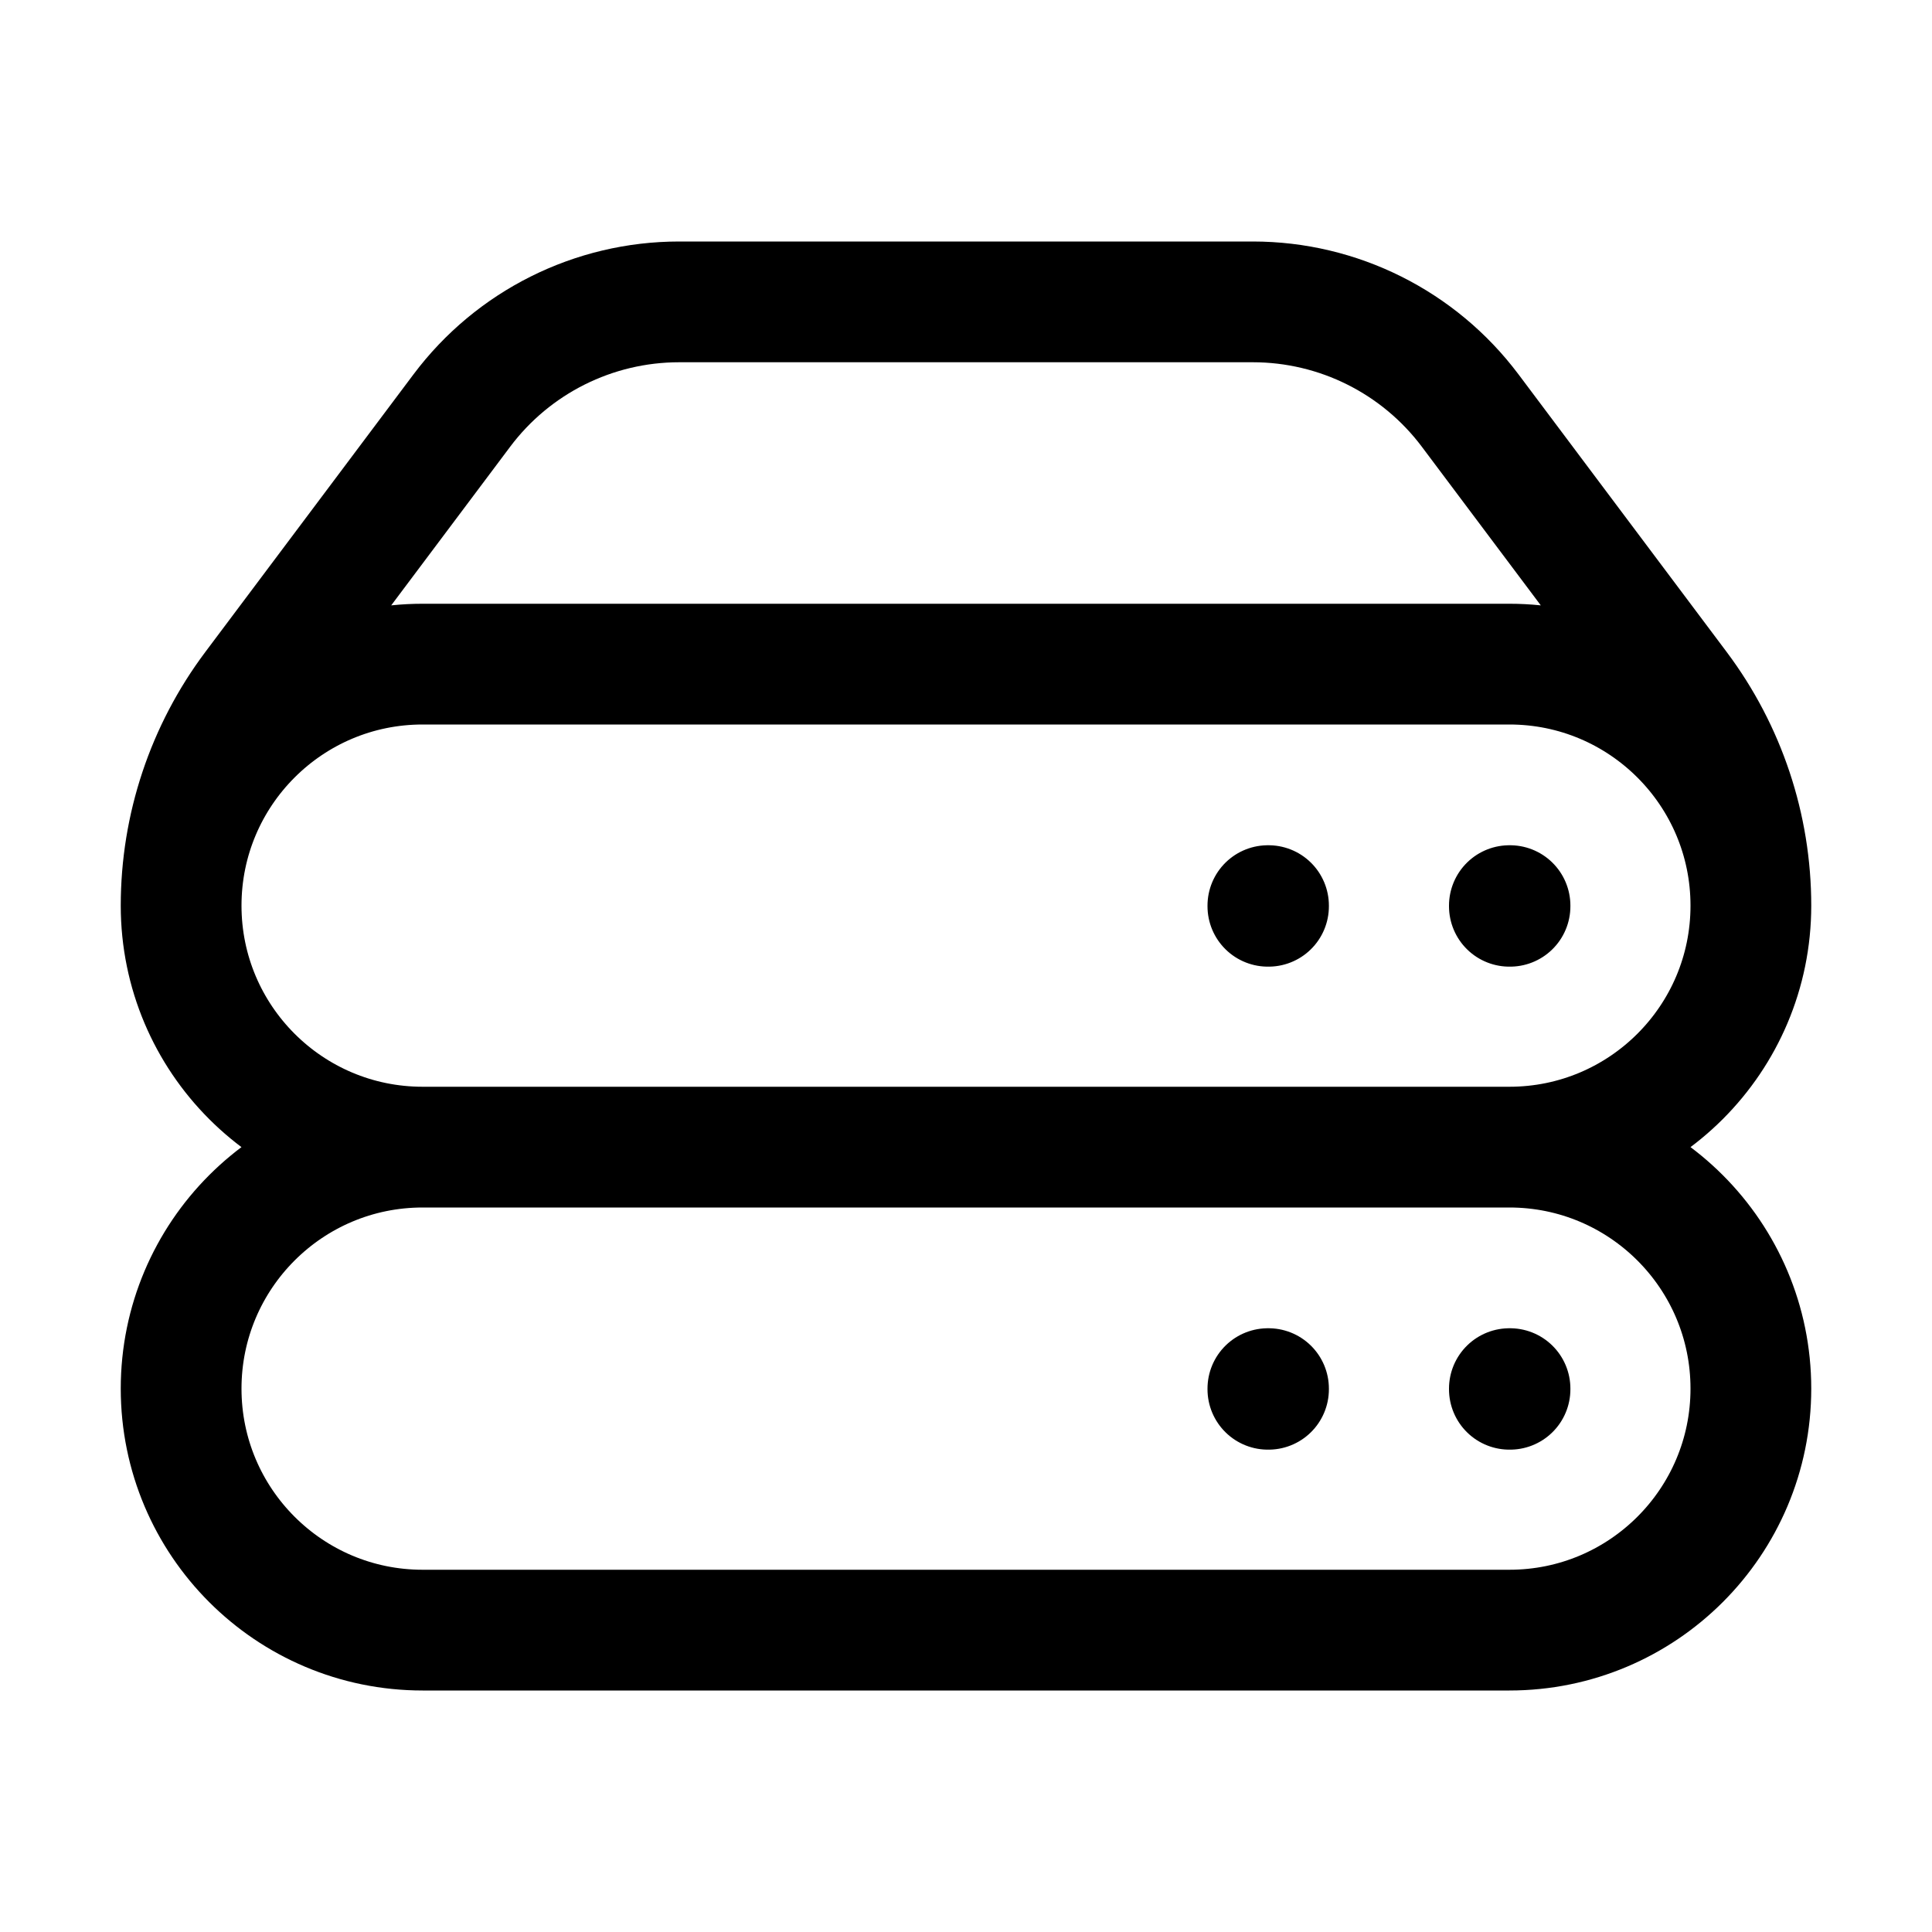
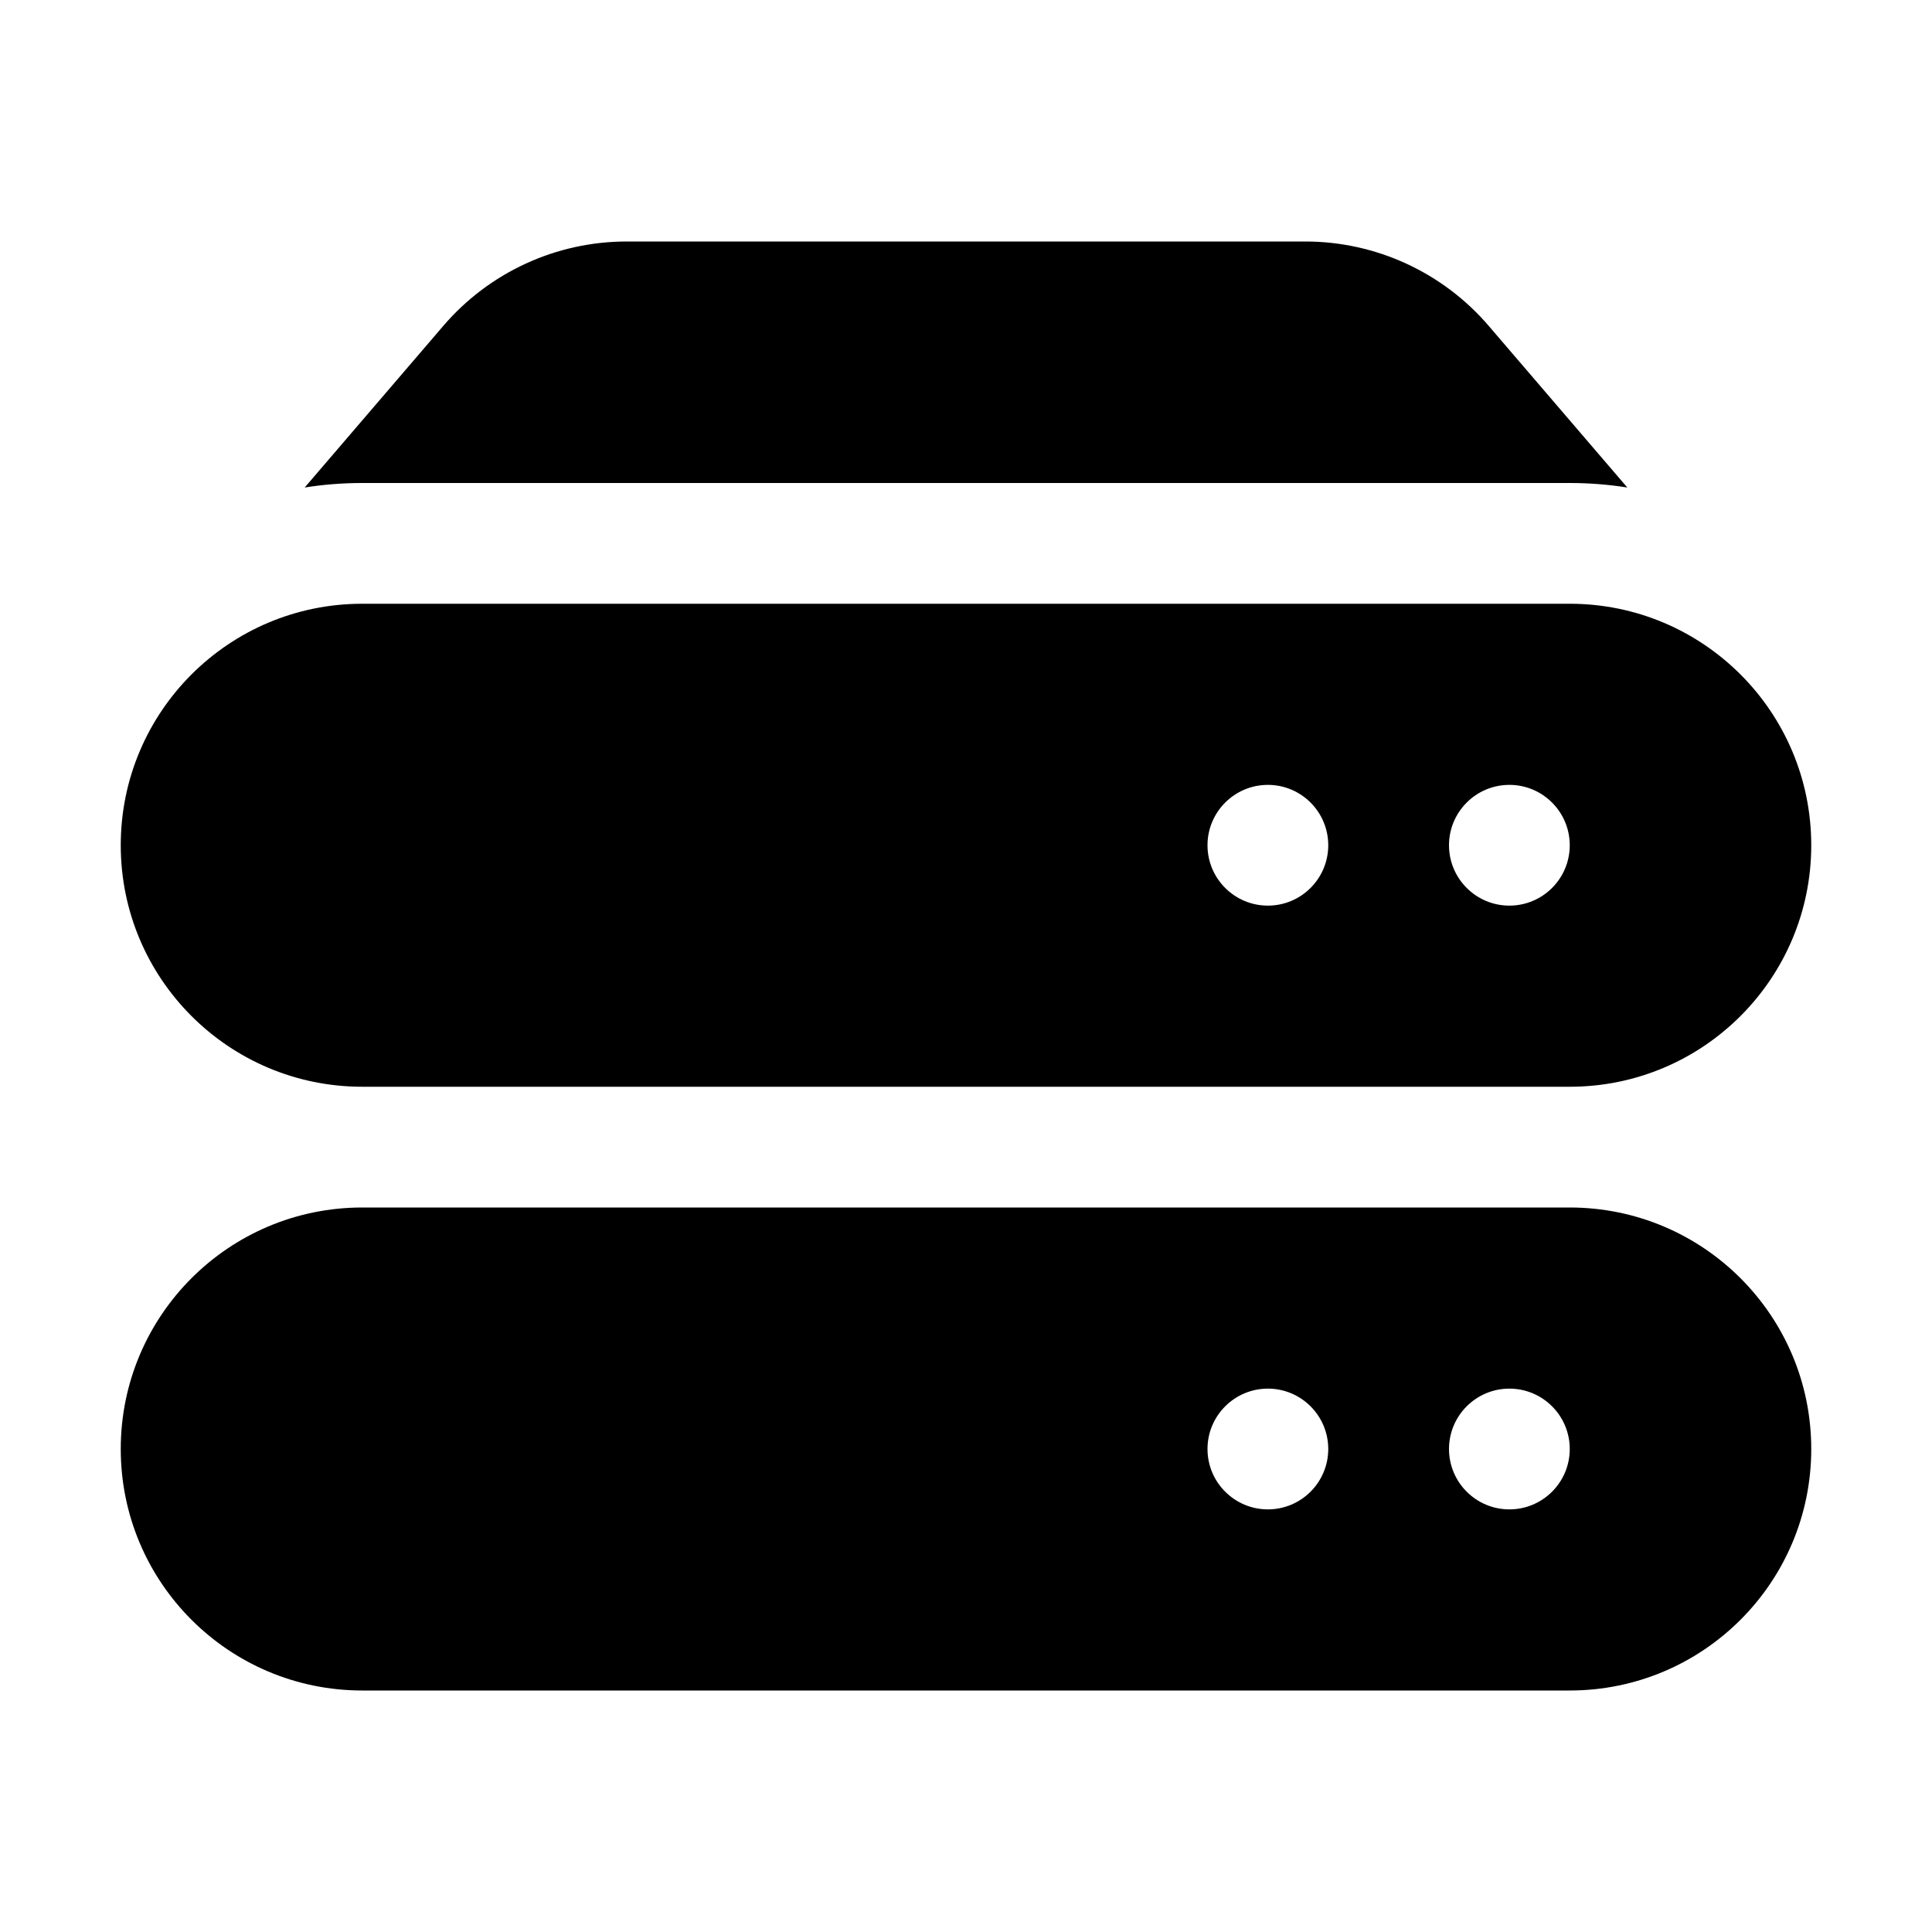
- <svg xmlns="http://www.w3.org/2000/svg" fill="none" viewBox="0 0 24 24" stroke-width="1.5" stroke="currentColor" aria-hidden="true" data-slot="icon">
-   <path stroke-linecap="round" stroke-linejoin="round" d="M5.25 14.25h13.5m-13.5 0a3 3 0 0 1-3-3m3 3a3 3 0 1 0 0 6h13.5a3 3 0 1 0 0-6m-16.5-3a3 3 0 0 1 3-3h13.5a3 3 0 0 1 3 3m-19.5 0a4.5 4.5 0 0 1 .9-2.7L5.737 5.1a3.375 3.375 0 0 1 2.7-1.35h7.126c1.062 0 2.062.5 2.7 1.35l2.587 3.45a4.5 4.5 0 0 1 .9 2.7m0 0a3 3 0 0 1-3 3m0 3h.008v.008h-.008v-.008Zm0-6h.008v.008h-.008v-.008Zm-3 6h.008v.008h-.008v-.008Zm0-6h.008v.008h-.008v-.008Z" />
+ <svg xmlns="http://www.w3.org/2000/svg" width="24" height="24" viewBox="0 0 24 24" fill="none">
+   <path d="M5.507 4.048C6.077 3.383 6.909 3 7.785 3H16.215C17.091 3 17.923 3.383 18.493 4.048L20.215 6.056C19.982 6.019 19.743 6 19.5 6H4.5C4.257 6 4.018 6.019 3.785 6.056L5.507 4.048Z" fill="currentColor" />
+   <path fill-rule="evenodd" clip-rule="evenodd" d="M1.5 10.5C1.5 8.843 2.843 7.5 4.5 7.5H19.5C21.157 7.5 22.5 8.843 22.5 10.5C22.5 12.157 21.157 13.5 19.5 13.5H4.5C2.843 13.5 1.5 12.157 1.5 10.5ZM16.5 10.5C16.5 10.914 16.164 11.25 15.75 11.25C15.336 11.25 15 10.914 15 10.5C15 10.086 15.336 9.75 15.75 9.75C16.164 9.75 16.5 10.086 16.5 10.5ZM18.75 11.25C19.164 11.25 19.5 10.914 19.5 10.5C19.5 10.086 19.164 9.75 18.75 9.75C18.336 9.75 18 10.086 18 10.5C18 10.914 18.336 11.25 18.75 11.25Z" fill="currentColor" />
+   <path fill-rule="evenodd" clip-rule="evenodd" d="M4.5 15C2.843 15 1.5 16.343 1.5 18C1.5 19.657 2.843 21 4.5 21H19.5C21.157 21 22.5 19.657 22.5 18C22.5 16.343 21.157 15 19.5 15H4.5ZM15.75 18.75C16.164 18.75 16.5 18.414 16.5 18C16.5 17.586 16.164 17.25 15.75 17.25C15.336 17.25 15 17.586 15 18C15 18.414 15.336 18.75 15.75 18.75ZM19.5 18C19.5 18.414 19.164 18.75 18.75 18.75C18.336 18.75 18 18.414 18 18C18 17.586 18.336 17.25 18.75 17.25C19.164 17.25 19.5 17.586 19.5 18Z" fill="currentColor" />
</svg>
